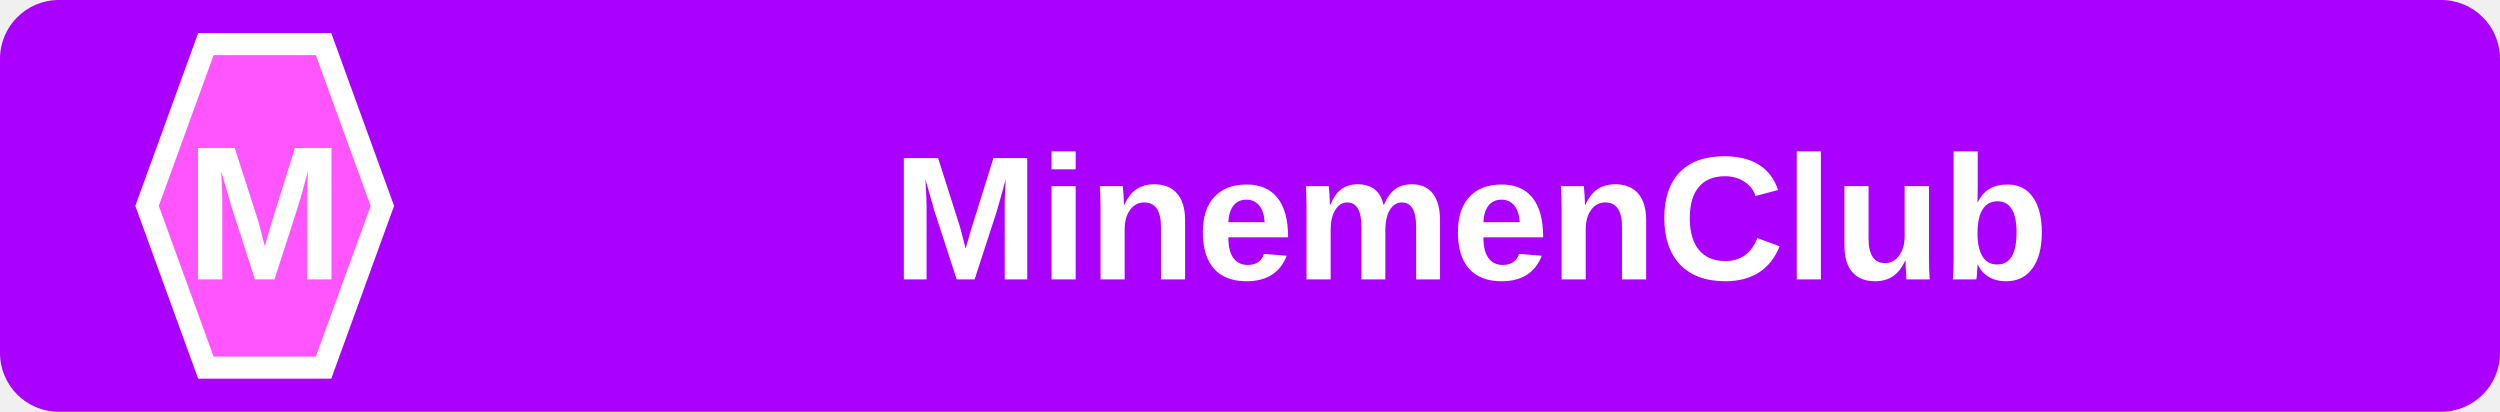
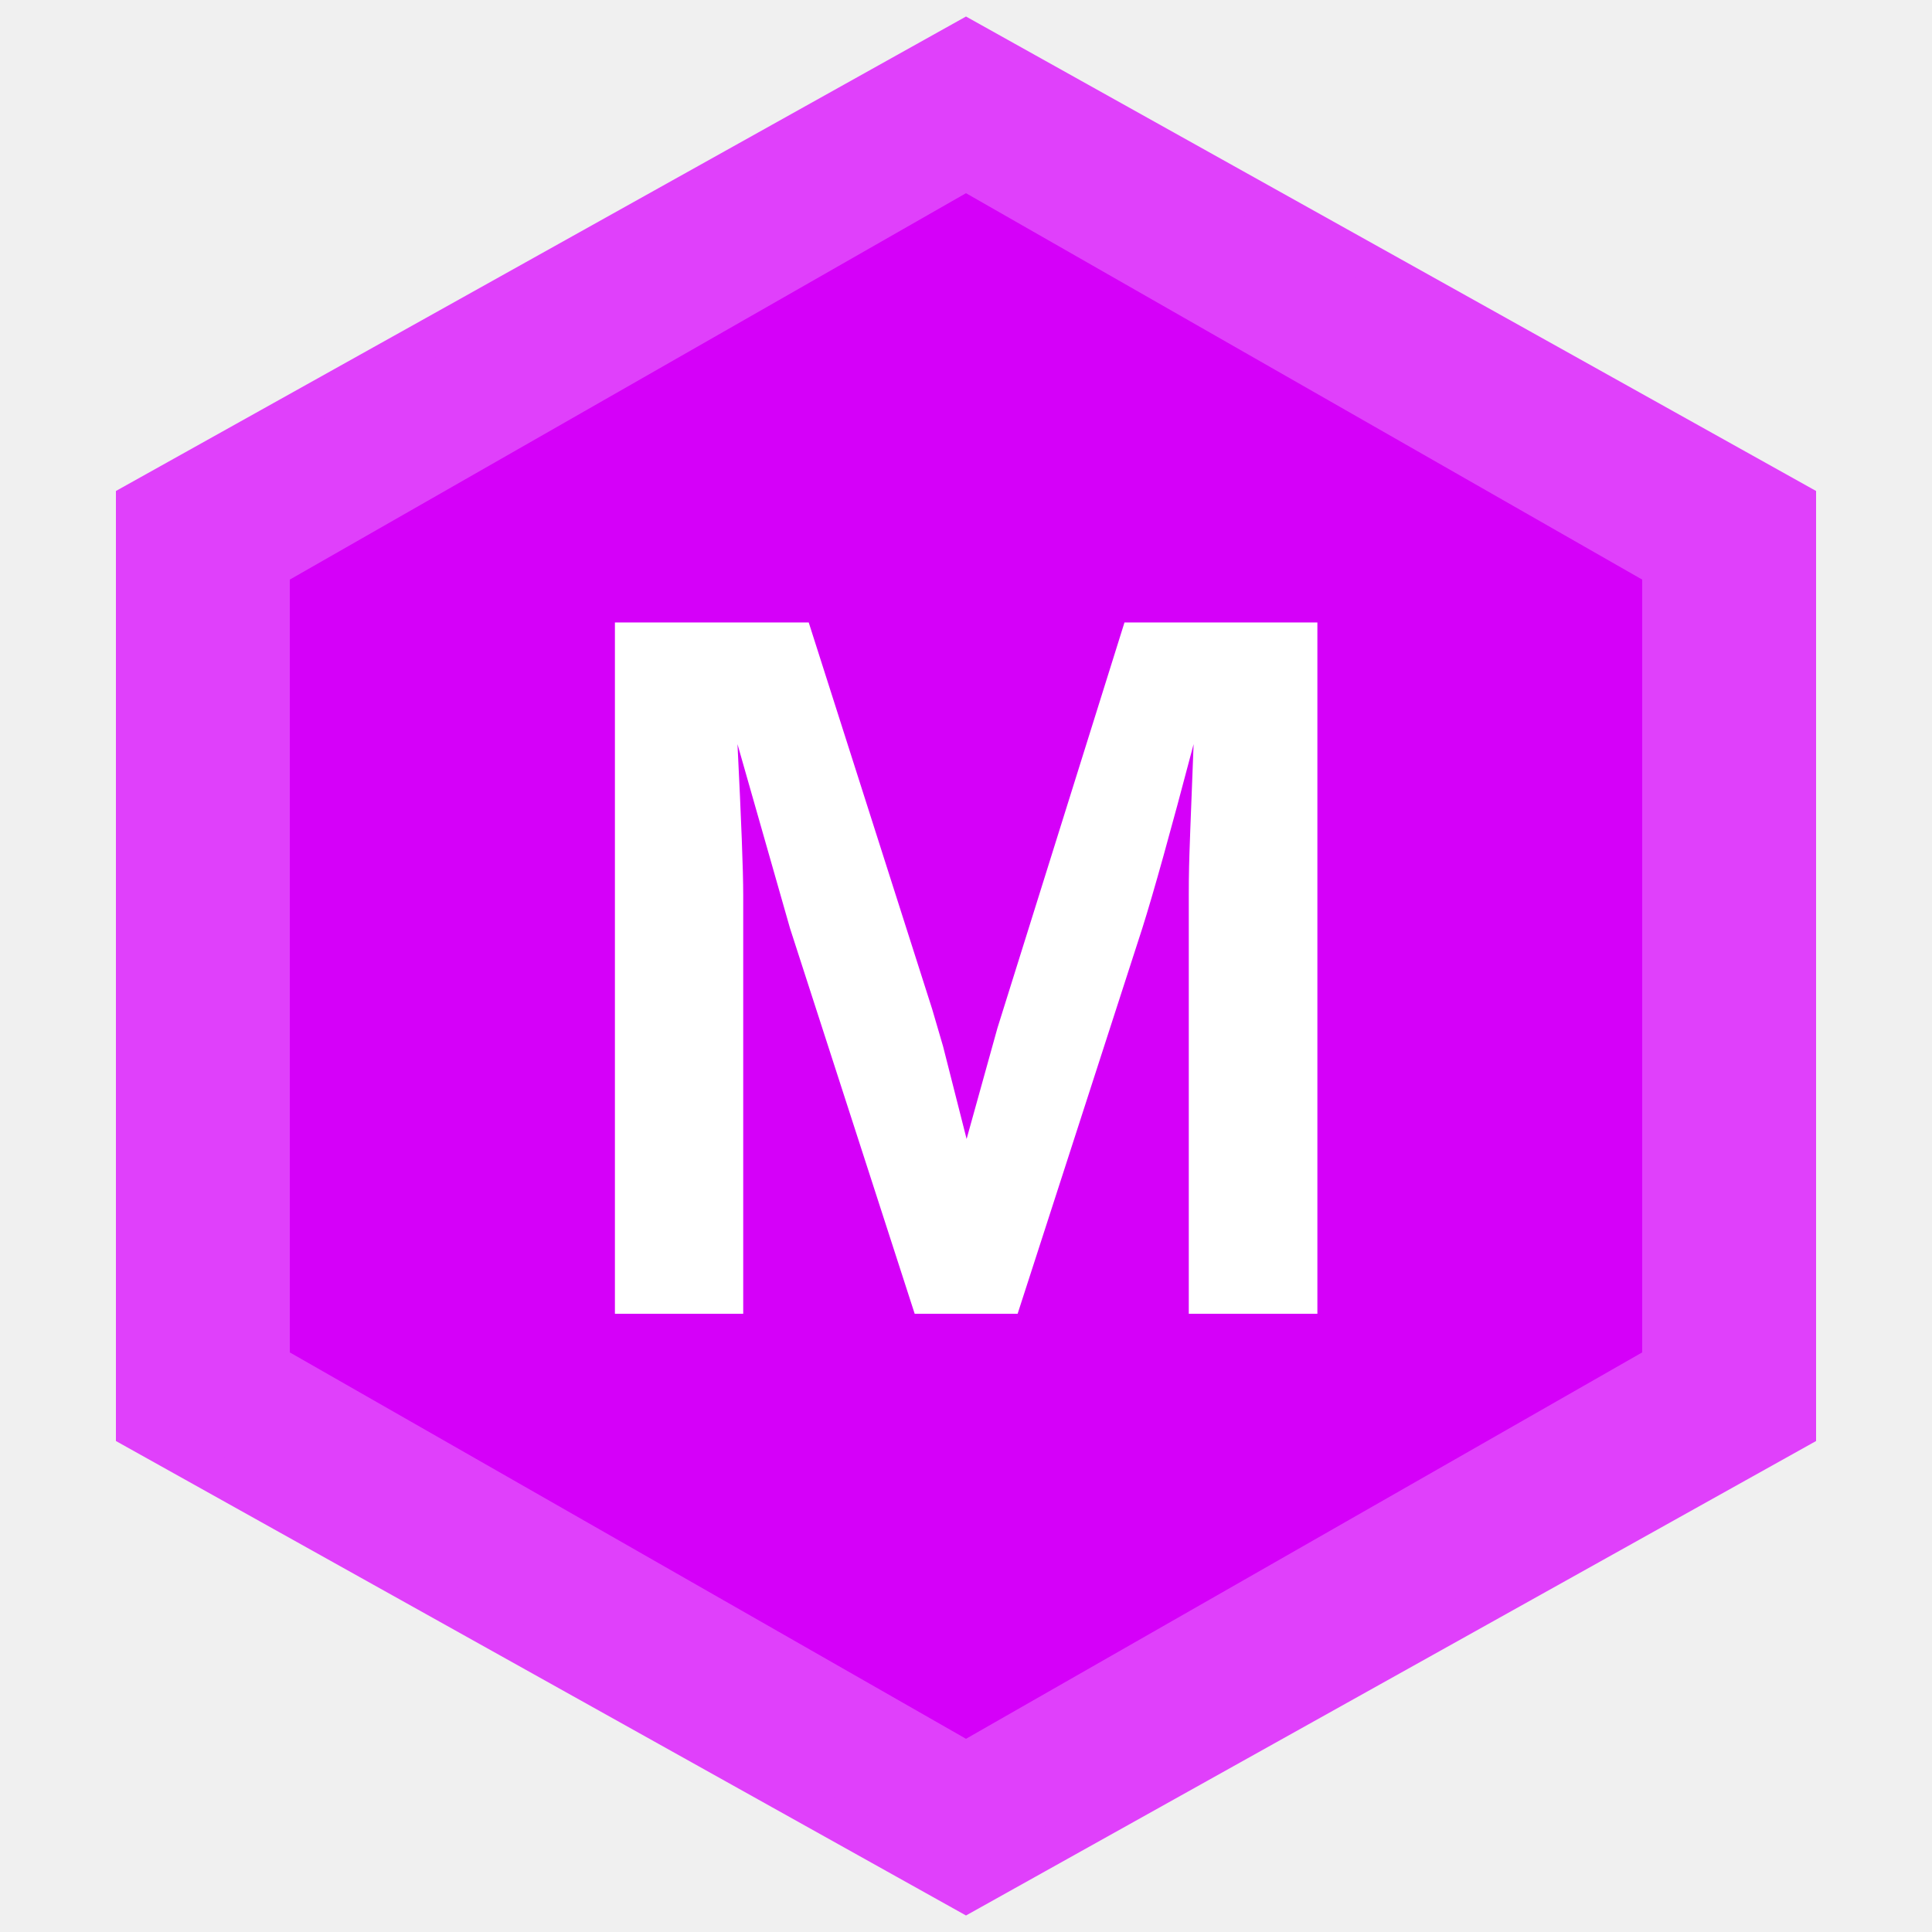
- <svg xmlns="http://www.w3.org/2000/svg" width="170" height="28">
-   <rect width="170" height="28" rx="4" fill="#AA00FF" />
-   <polygon points="14,3 22,3 26,14 22,25 14,25 10,14" fill="#FF55FF" stroke="#FFFFFF" stroke-width="1.5" />
-   <text x="18" y="19" fill="#FFFFFF" font-family="Arial" font-size="13" font-weight="bold" text-anchor="middle">M</text>
-   <text x="100" y="19" fill="#FFFFFF" font-family="Arial, sans-serif" font-size="12" font-weight="bold" text-anchor="middle">MinemenClub</text>
+ <svg xmlns="http://www.w3.org/2000/svg" width="24" height="24" viewBox="0 0 100 100">
+   <polygon points="50,2 93,26 93,74 50,98 7,74 7,26" fill="#E040FB" stroke="#E040FB" stroke-width="2" />
+   <polygon points="50,10 85,30 85,70 50,90 15,70 15,30" fill="#D500F9" />
+   <text x="50" y="68" fill="#FFFFFF" font-family="Arial, Helvetica, sans-serif" font-size="52" font-weight="bold" text-anchor="middle">M</text>
</svg>
